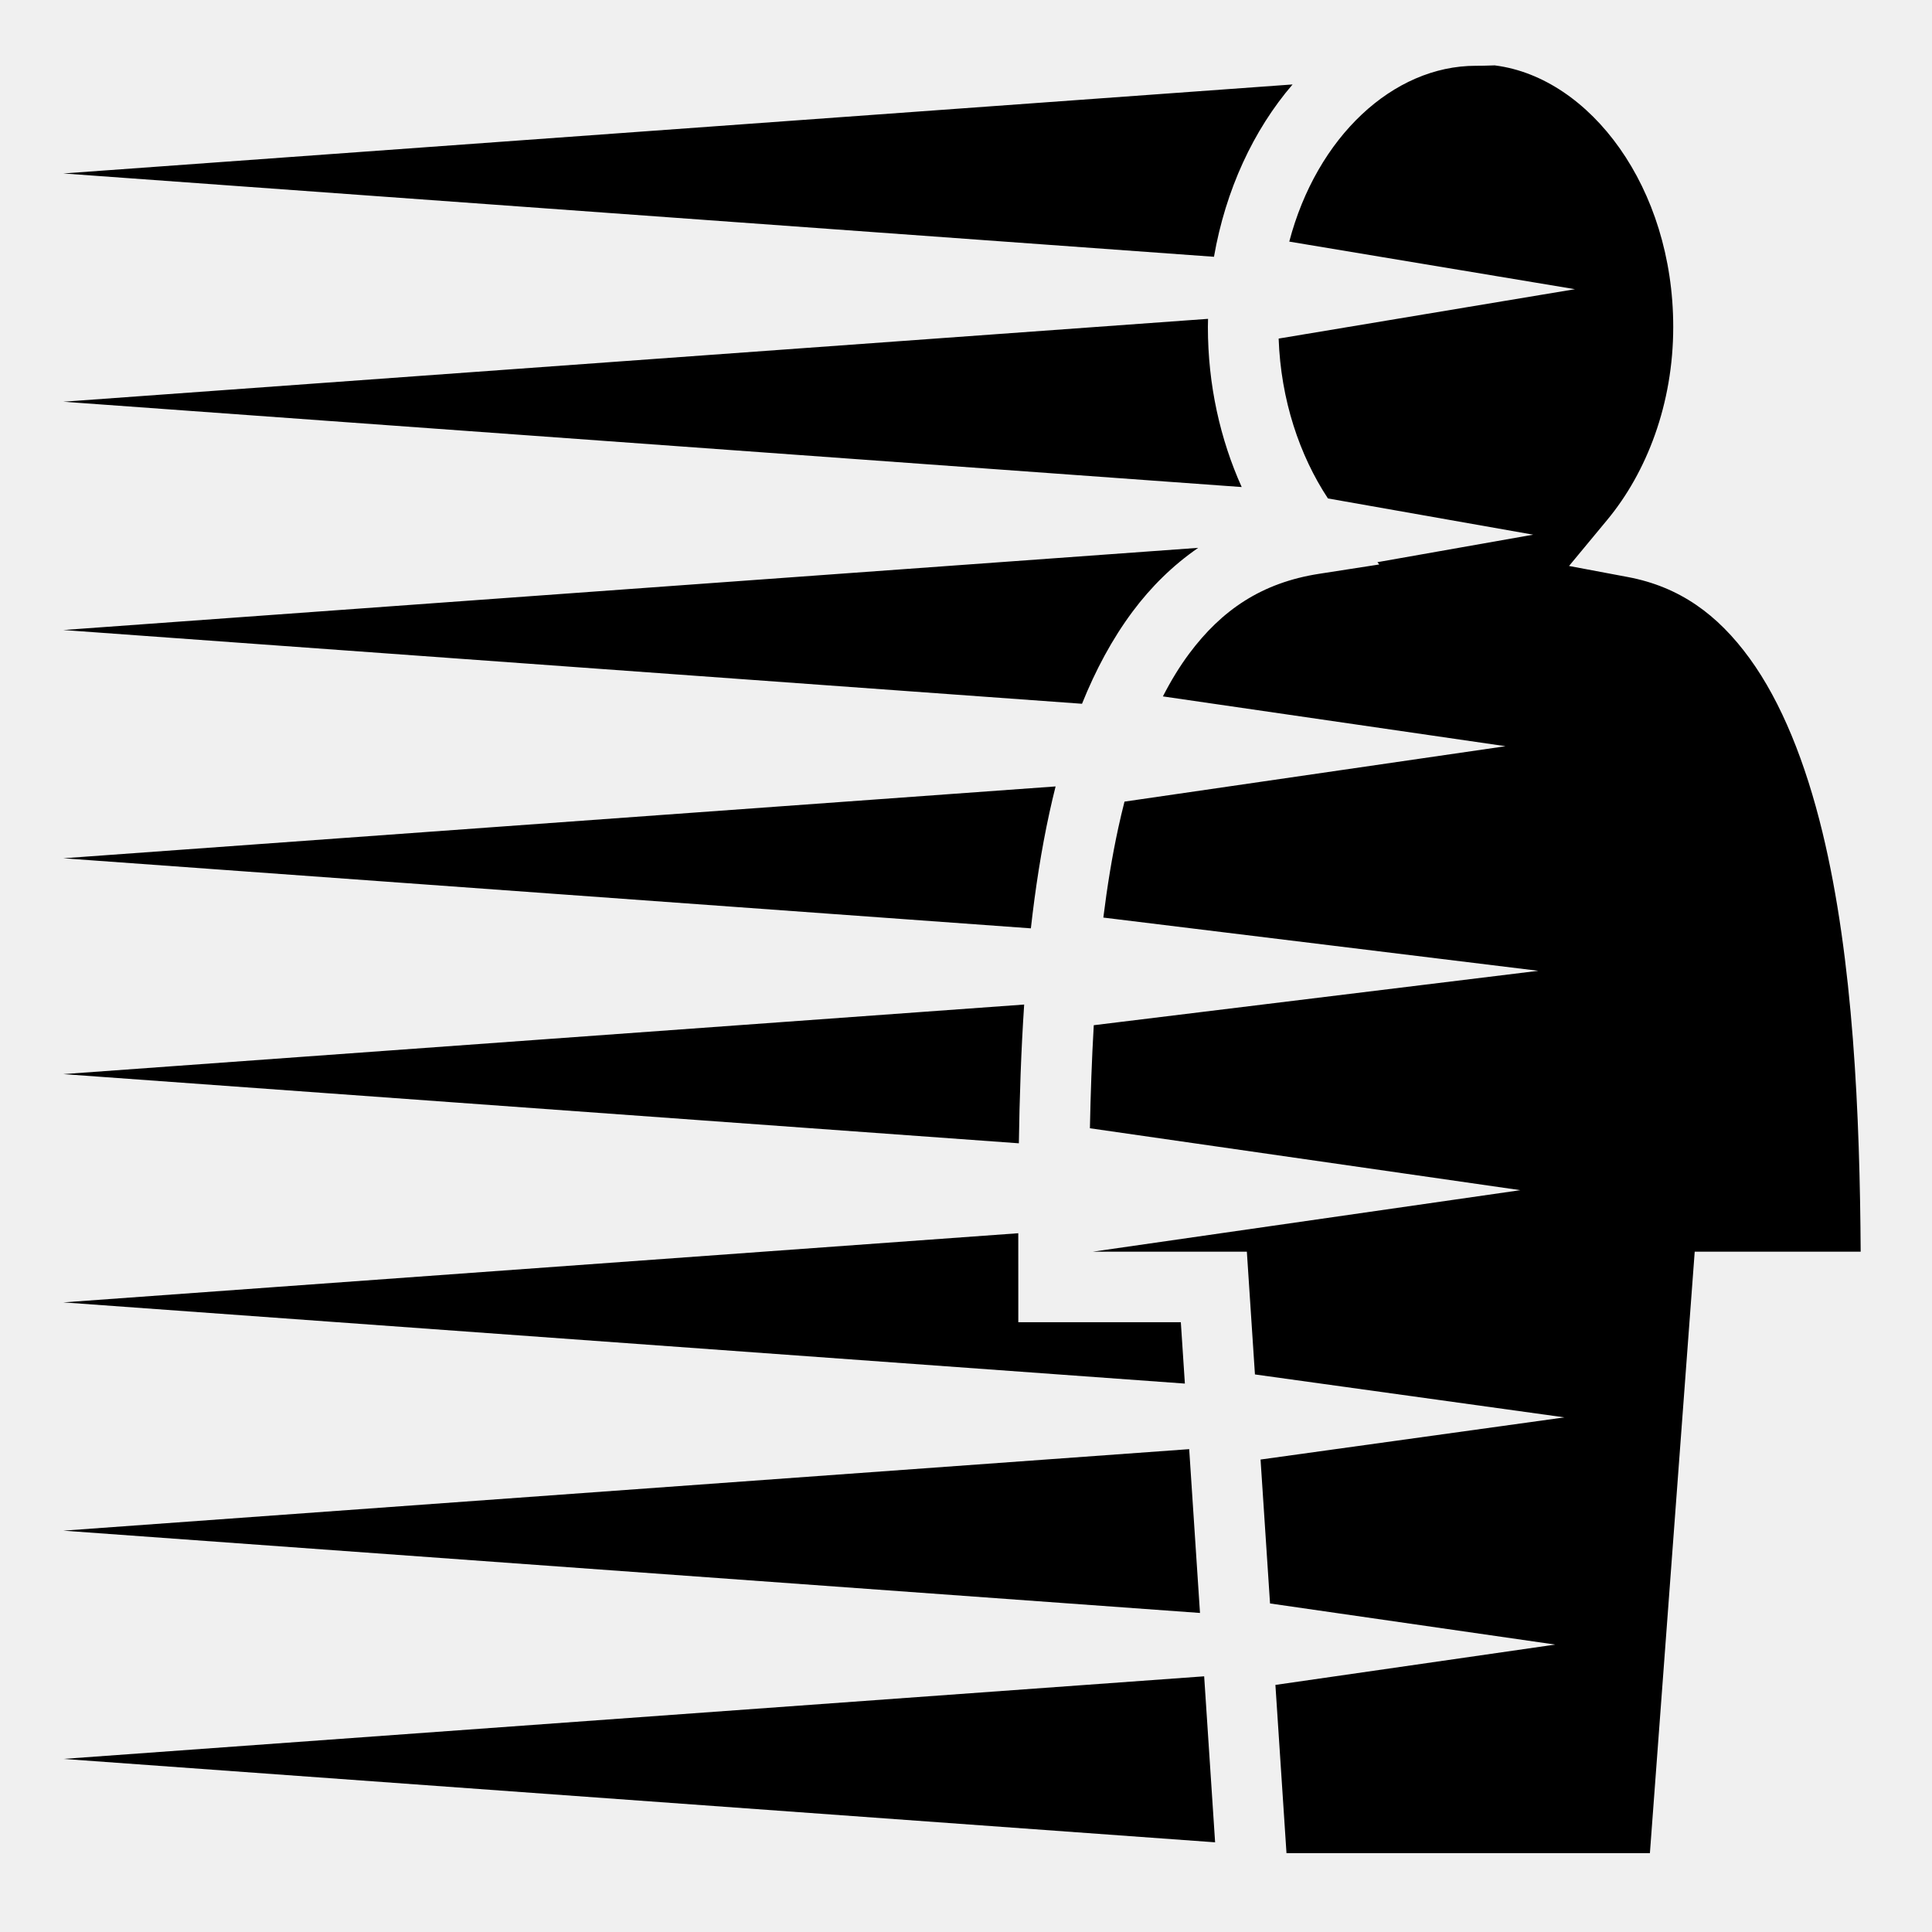
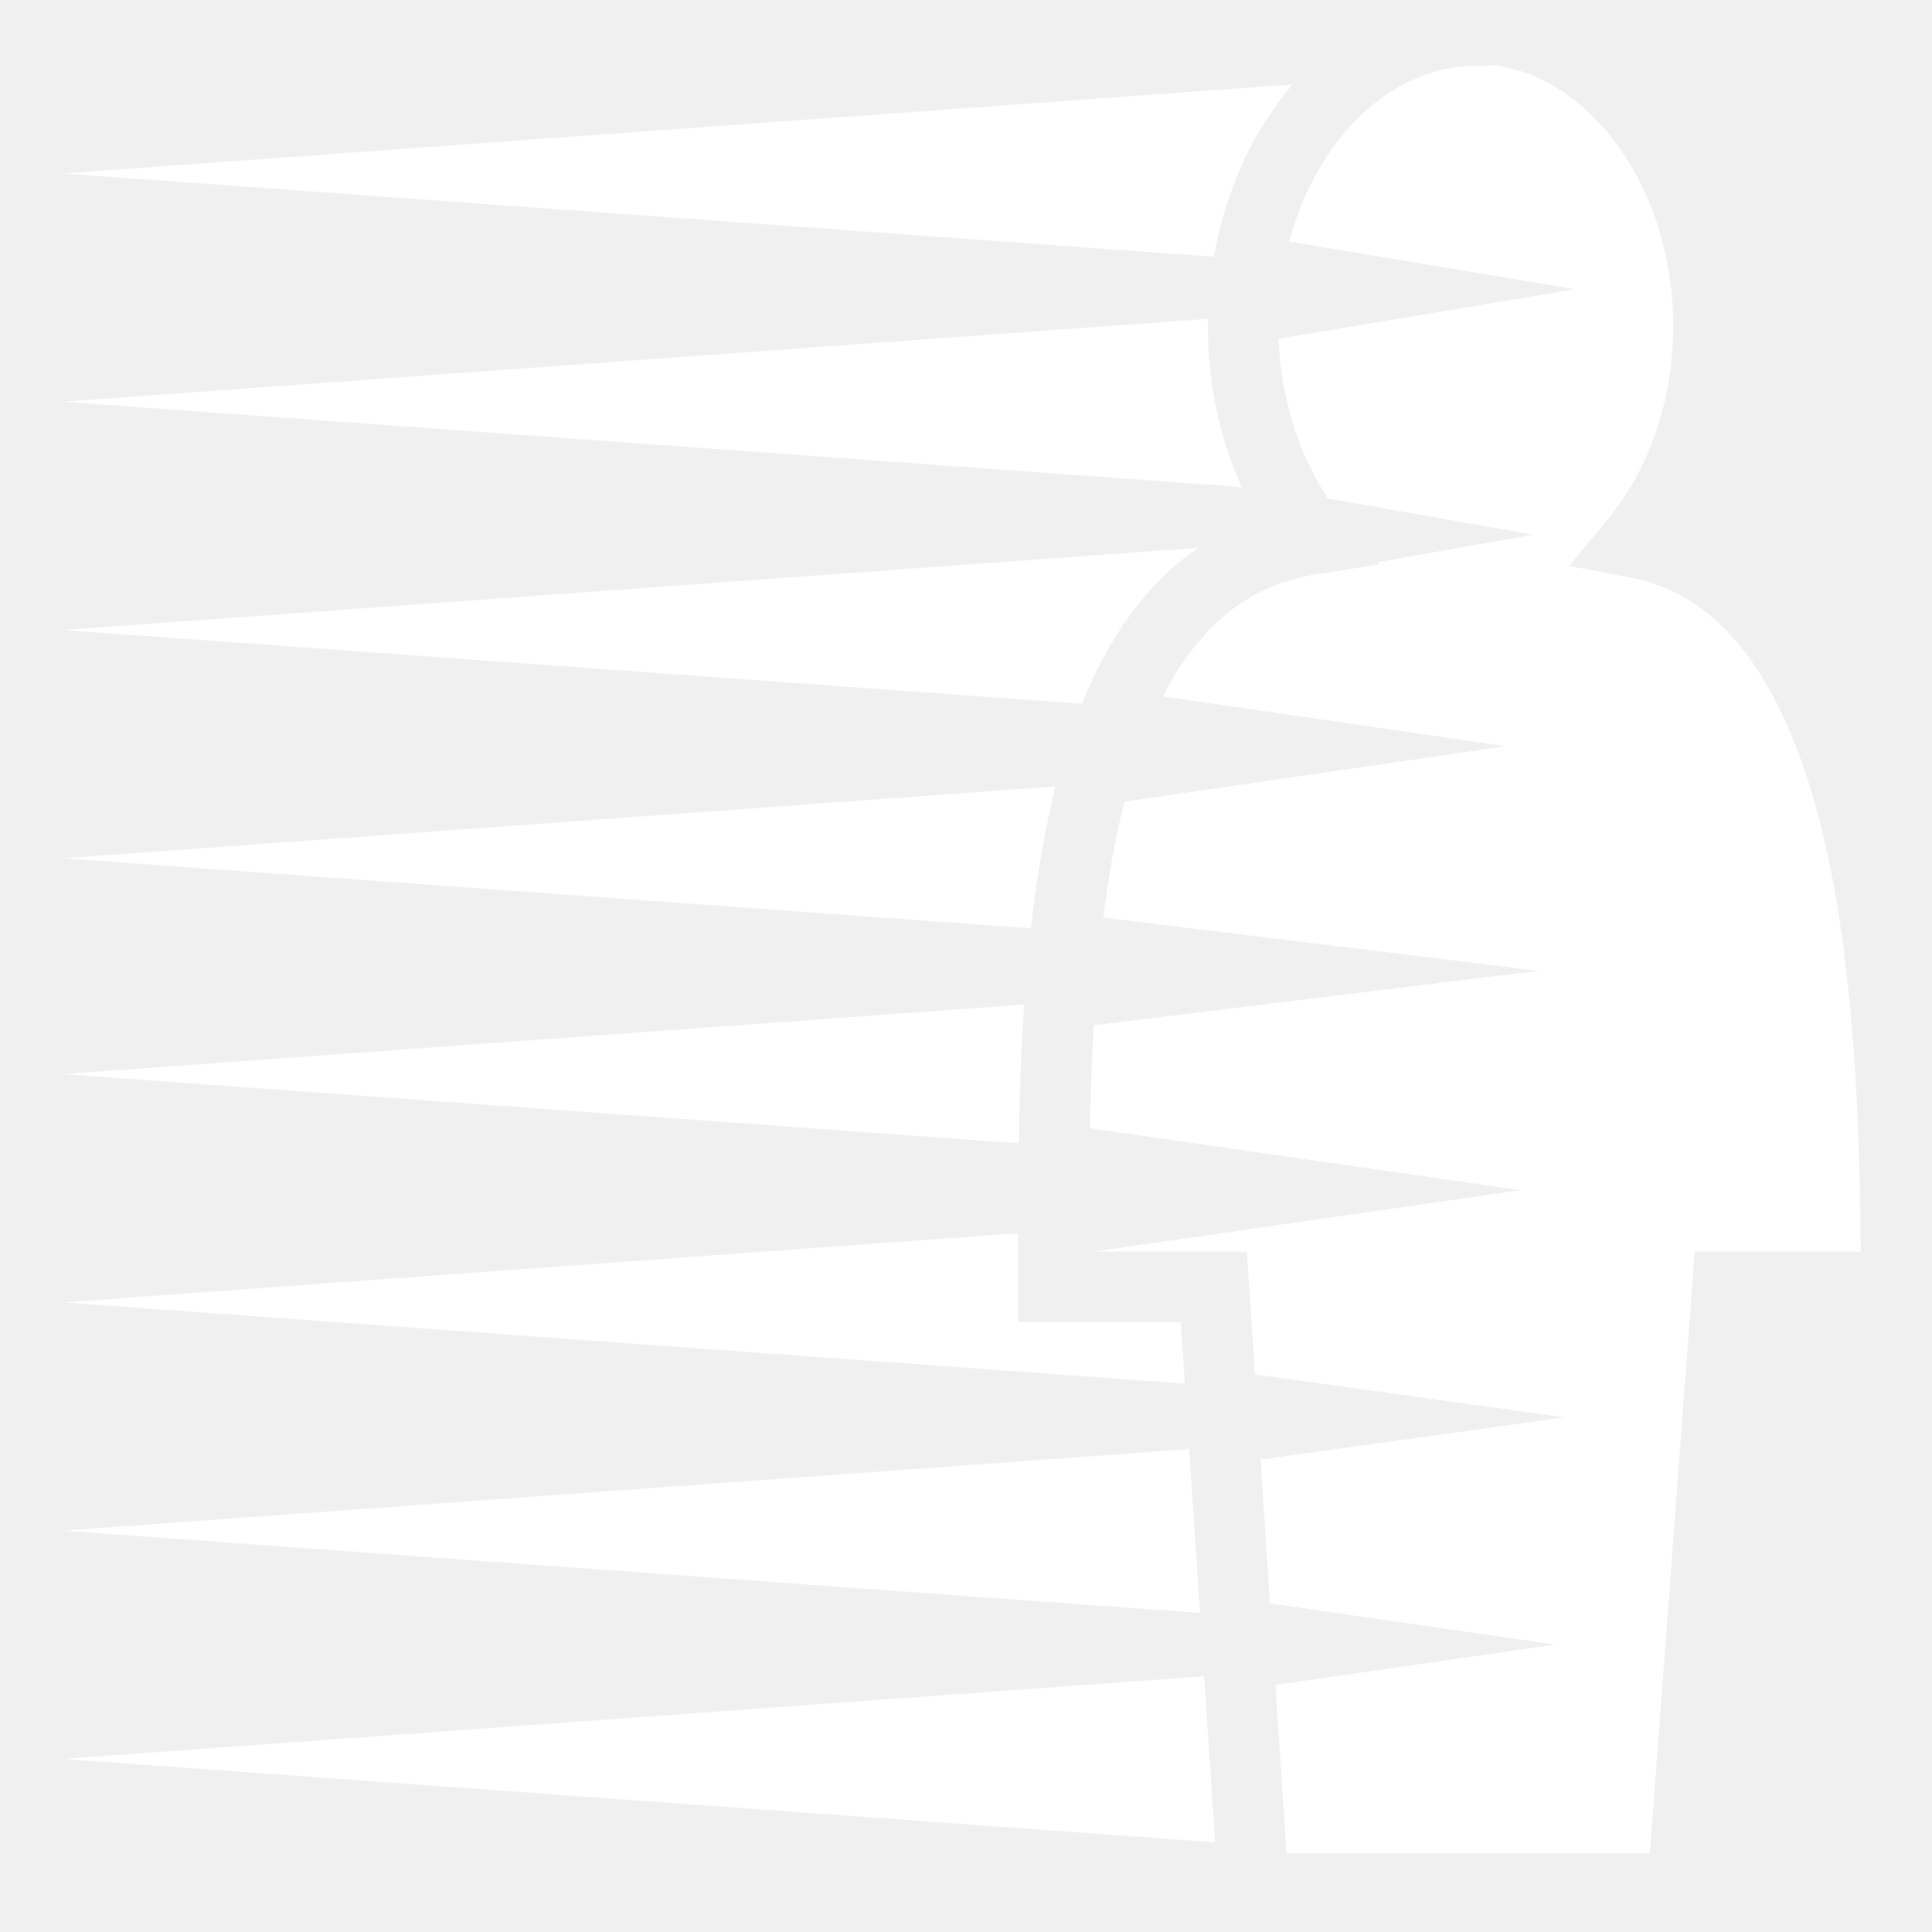
<svg xmlns="http://www.w3.org/2000/svg" width="512" height="512" viewBox="0 0 512 512">
-   <path fill="currentColor" d="M396.082 17.326c-.166-.025-1.922.108-4.977.108-21.975 0-42.158 18.904-49.437 46.595l75.713 12.61-78.526 13.085c.564 16.248 5.55 30.99 13.062 42.367l54.39 9.603-41.277 7.29.484.607-15.91 2.47c-15.262 2.366-25.866 9.63-34.46 21.165-2.534 3.4-4.848 7.198-6.962 11.328l90.798 13.2-100.976 14.684a197.818 197.818 0 00-1.627 6.874c-1.662 7.613-2.953 15.622-3.982 23.854l115.275 14.107-117.81 14.418c-.525 9.083-.84 18.236-1.022 27.31l114.07 16.407-113.304 16.3h40.826l2.144 32.532 82.026 11.38-80.54 11.173 2.512 38.14 75.582 10.897-74.158 10.69 2.938 44.59h96.306l11.875-159.403h43.983c-.228-36.033-1.914-77.32-10.137-111.194-4.462-18.384-10.84-34.42-19.314-46.063-8.472-11.642-18.583-18.958-32.248-21.53l-15.59-2.933 10.124-12.213c10.435-12.587 17.49-30.688 17.49-51.127 0-37.056-22.084-66.04-47.127-69.295l-.106-.013-.108-.016zm-53.535 5.055L16.785 45.968l304.93 22.082c3.073-17.672 10.43-33.57 20.832-45.67zm-22.402 62.114L16.783 106.46l312.28 22.612c-5.686-12.618-8.96-27.047-8.96-42.422 0-.722.027-1.437.042-2.156zm-2.612 60.688L16.783 166.96l269.96 19.546c3.583-8.906 7.975-17.144 13.415-24.445 4.868-6.532 10.676-12.254 17.375-16.878zm-37.79 63.228-262.96 19.04L273.19 246.02c1.18-10.497 2.77-20.808 4.927-30.69.51-2.33 1.05-4.635 1.625-6.918zm-8.327 57.803L16.783 284.65l253.225 18.336c.18-12.057.585-24.438 1.408-36.773zm-1.562 60.605-253.07 18.325 297.22 21.52-1.072-16.267H269.86v-9.343c0-4.62-.01-9.38-.006-14.235zm45.294 57.22L16.783 405.64l301.227 21.81-2.862-43.413zm3.97 60.202L16.782 466.13l305.233 22.102-2.9-43.992z" />
+   <path fill="#ffffff" d="M396.082 17.326c-.166-.025-1.922.108-4.977.108-21.975 0-42.158 18.904-49.437 46.595l75.713 12.61-78.526 13.085c.564 16.248 5.55 30.99 13.062 42.367l54.39 9.603-41.277 7.29.484.607-15.91 2.47c-15.262 2.366-25.866 9.63-34.46 21.165-2.534 3.4-4.848 7.198-6.962 11.328l90.798 13.2-100.976 14.684a197.818 197.818 0 00-1.627 6.874c-1.662 7.613-2.953 15.622-3.982 23.854l115.275 14.107-117.81 14.418c-.525 9.083-.84 18.236-1.022 27.31l114.07 16.407-113.304 16.3h40.826l2.144 32.532 82.026 11.38-80.54 11.173 2.512 38.14 75.582 10.897-74.158 10.69 2.938 44.59h96.306l11.875-159.403h43.983c-.228-36.033-1.914-77.32-10.137-111.194-4.462-18.384-10.84-34.42-19.314-46.063-8.472-11.642-18.583-18.958-32.248-21.53l-15.59-2.933 10.124-12.213c10.435-12.587 17.49-30.688 17.49-51.127 0-37.056-22.084-66.04-47.127-69.295l-.106-.013-.108-.016zm-53.535 5.055L16.785 45.968l304.93 22.082c3.073-17.672 10.43-33.57 20.832-45.67zm-22.402 62.114L16.783 106.46l312.28 22.612c-5.686-12.618-8.96-27.047-8.96-42.422 0-.722.027-1.437.042-2.156zm-2.612 60.688L16.783 166.96l269.96 19.546c3.583-8.906 7.975-17.144 13.415-24.445 4.868-6.532 10.676-12.254 17.375-16.878zm-37.79 63.228-262.96 19.04L273.19 246.02c1.18-10.497 2.77-20.808 4.927-30.69.51-2.33 1.05-4.635 1.625-6.918zm-8.327 57.803L16.783 284.65l253.225 18.336c.18-12.057.585-24.438 1.408-36.773zm-1.562 60.605-253.07 18.325 297.22 21.52-1.072-16.267H269.86v-9.343c0-4.62-.01-9.38-.006-14.235zm45.294 57.22L16.783 405.64l301.227 21.81-2.862-43.413zm3.97 60.202L16.782 466.13l305.233 22.102-2.9-43.992z" />
</svg>
